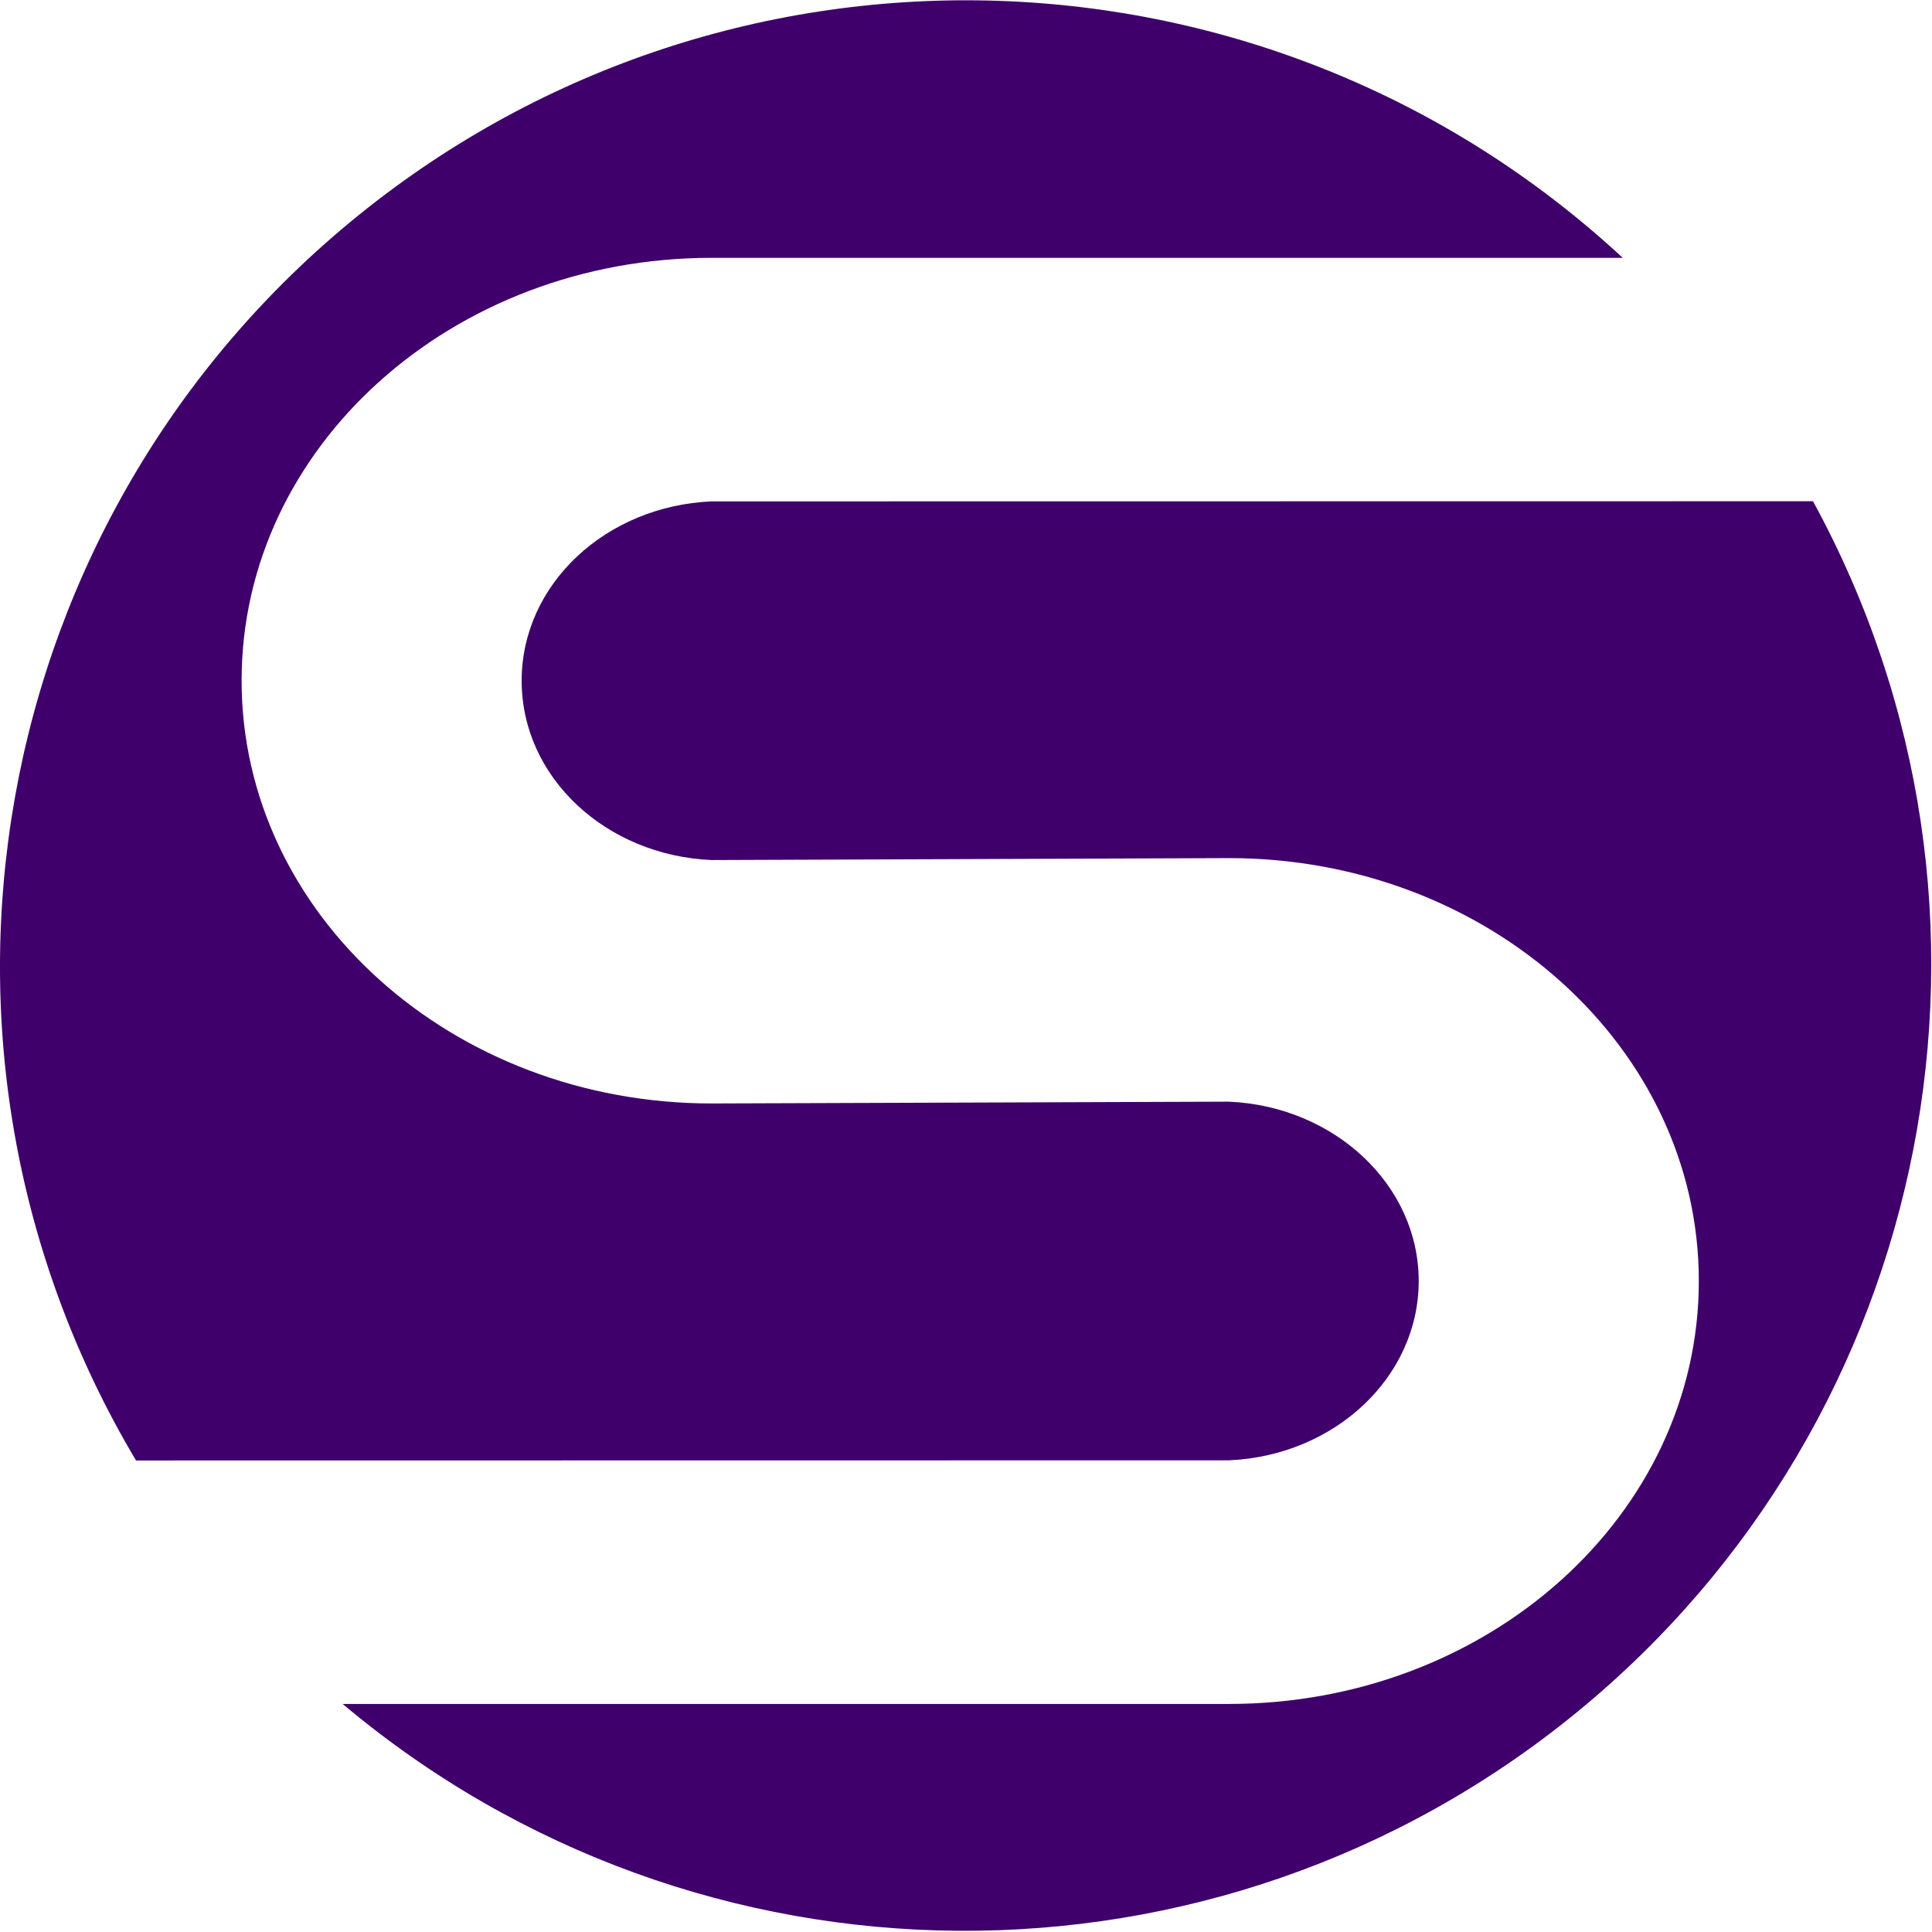
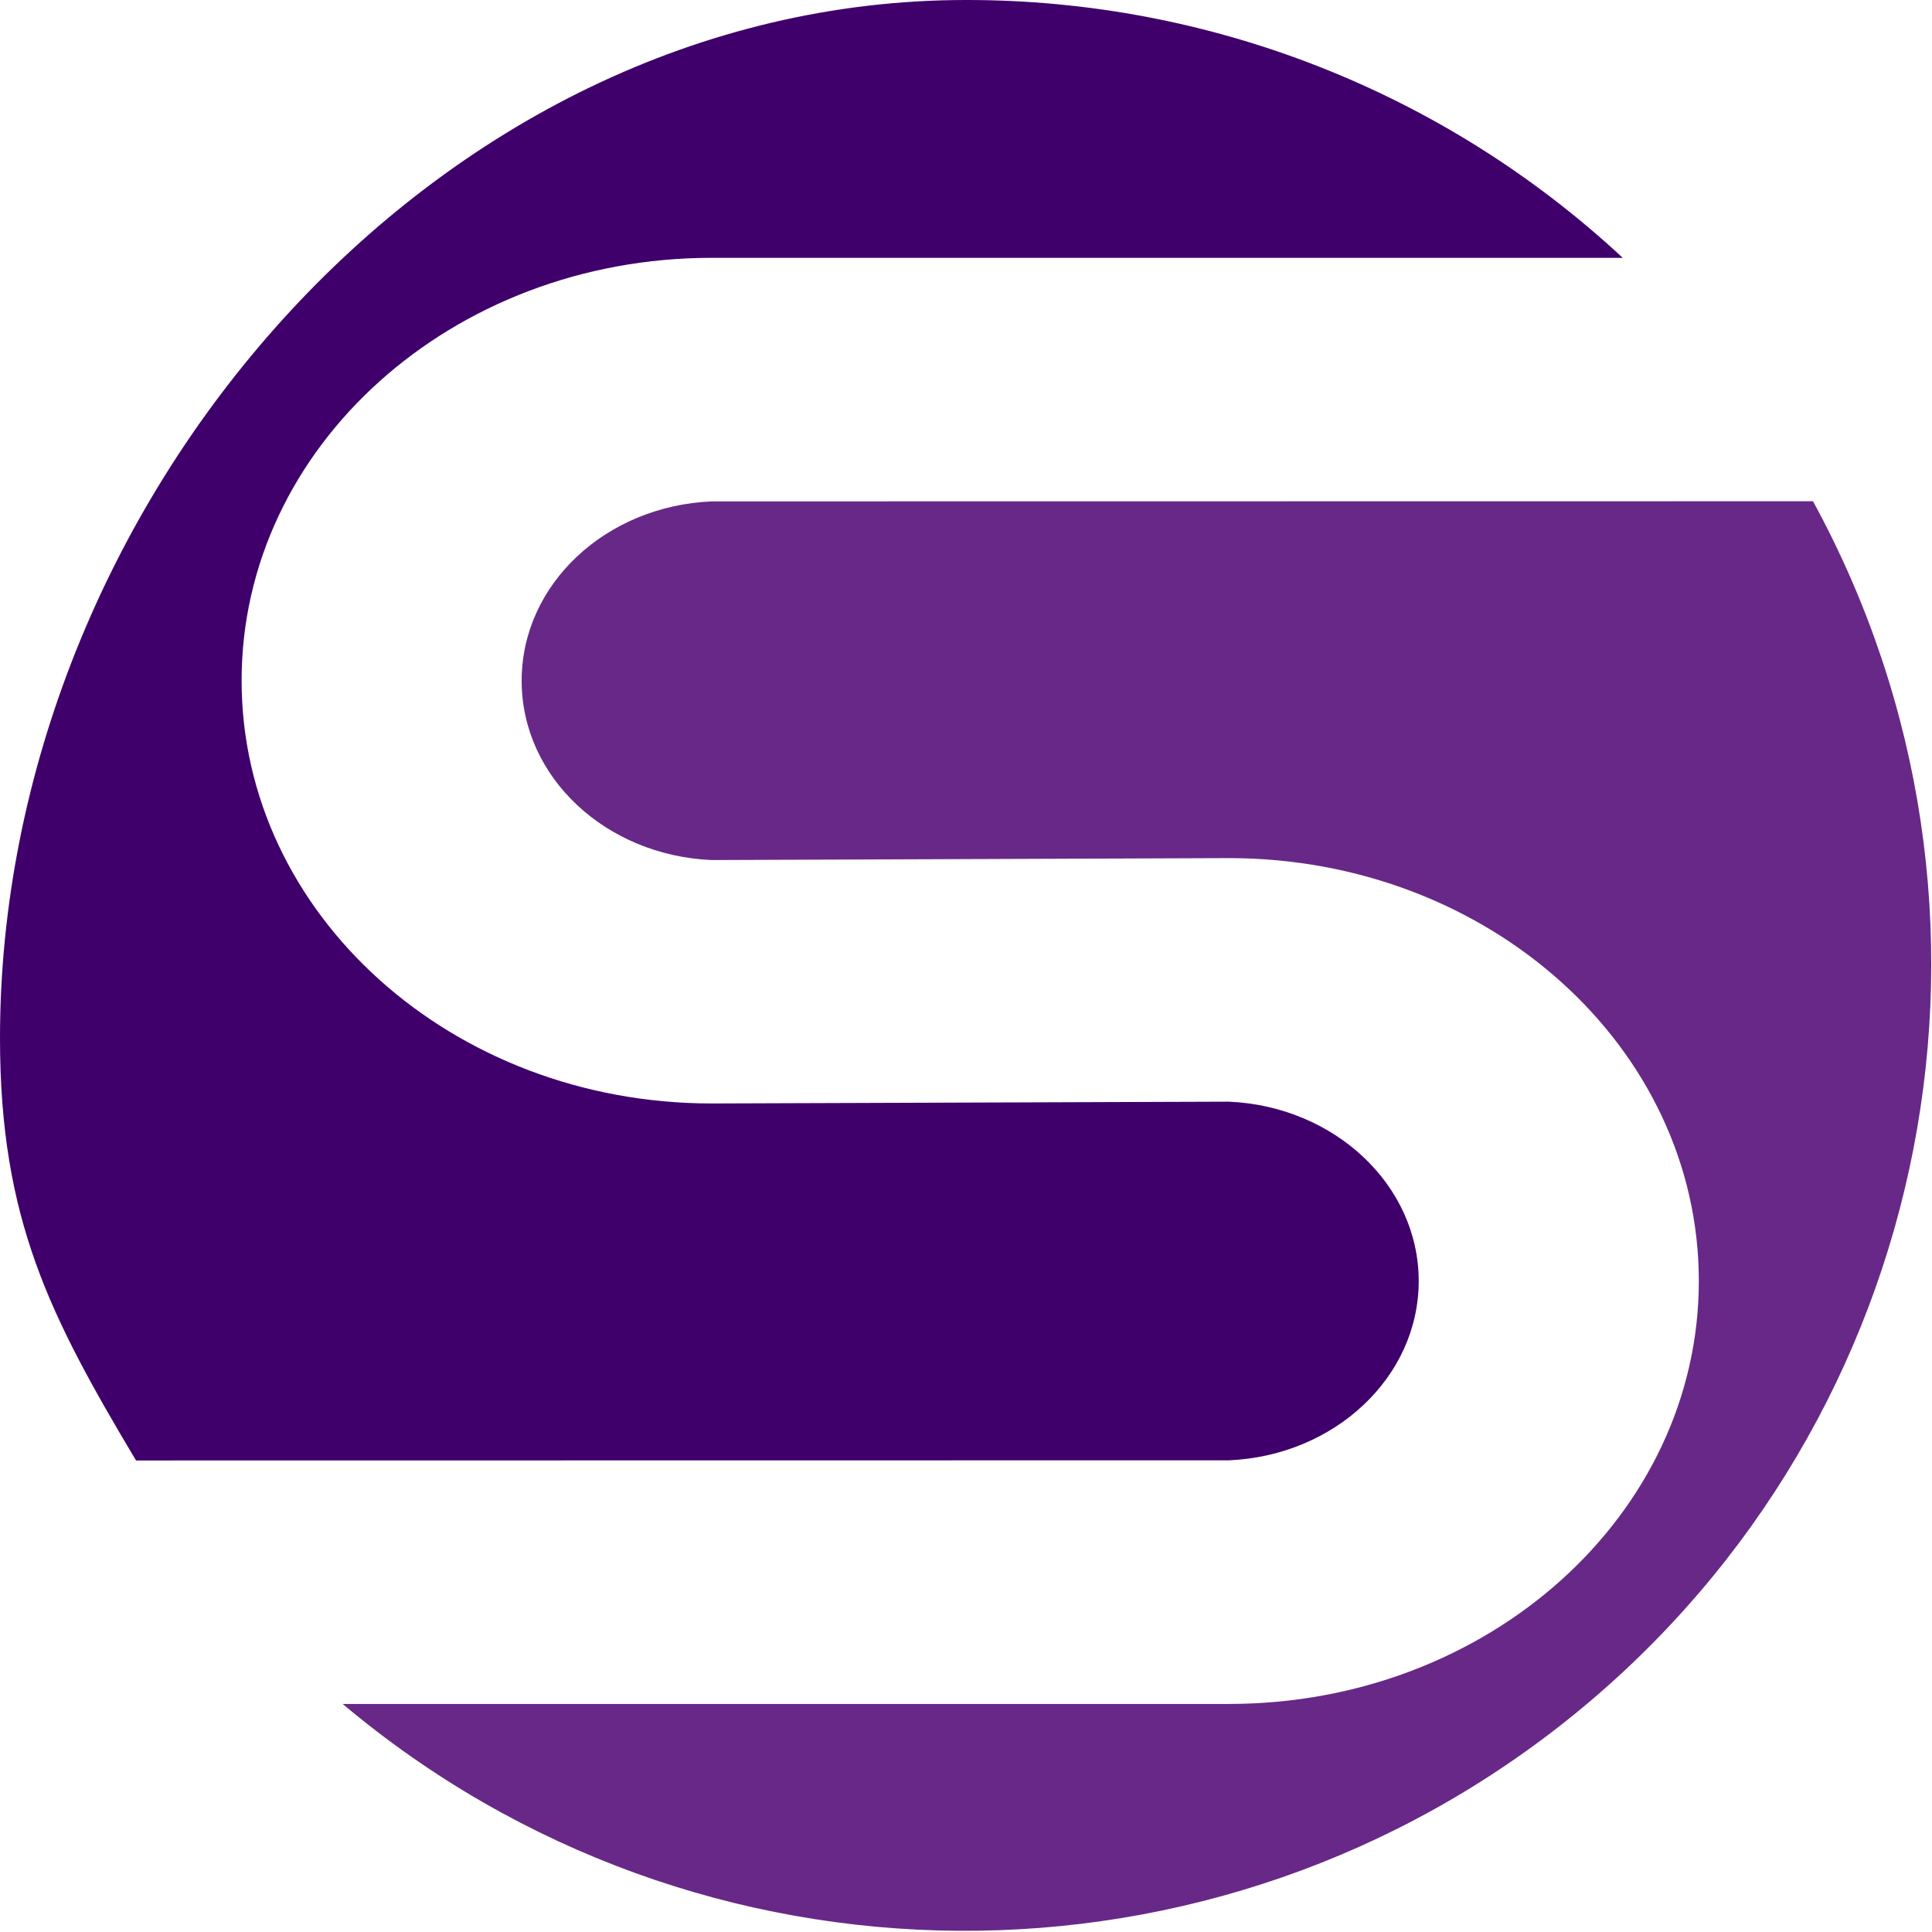
<svg xmlns="http://www.w3.org/2000/svg" viewBox="0 0 267.88 267.88">
  <defs>
-     <style>.cls-1{fill:#3f006b;}</style>
+     <style>.cls-1{fill:#682888;}.cls-2{fill:#3f006b;}</style>
  </defs>
  <g id="Слой_2" data-name="Слой 2">
    <g id="Слой_1-2" data-name="Слой 1">
      <path class="cls-1" d="M98.67,69.52C84,70.15,72.33,81,72.33,94.39S84,118.62,98.67,119.25l71.71-.27c36,0,65.17,26.25,65.17,58.64s-29.18,58.64-65.17,58.64H47.51A134,134,0,0,0,251.38,69.5Z" />
-       <path class="cls-1" d="M170.38,202.48c14.66-.63,26.33-11.52,26.33-24.86S185,153.38,170.38,152.75L98.67,153c-36,0-65.17-26.25-65.17-58.64S62.68,35.75,98.67,35.75H225A133.94,133.94,0,0,0,18.86,202.5Z" />
+       <path class="cls-2" d="M170.38,202.48c14.66-.63,26.33-11.52,26.33-24.86S185,153.38,170.38,152.75L98.67,153c-36,0-65.17-26.25-65.17-58.64S62.68,35.75,98.67,35.75H225A133.46,133.46,0,0,0,133.94,0C60,0,0,70,0,143.94,0,169,6.89,182.44,18.86,202.5Z" />
    </g>
  </g>
</svg>
